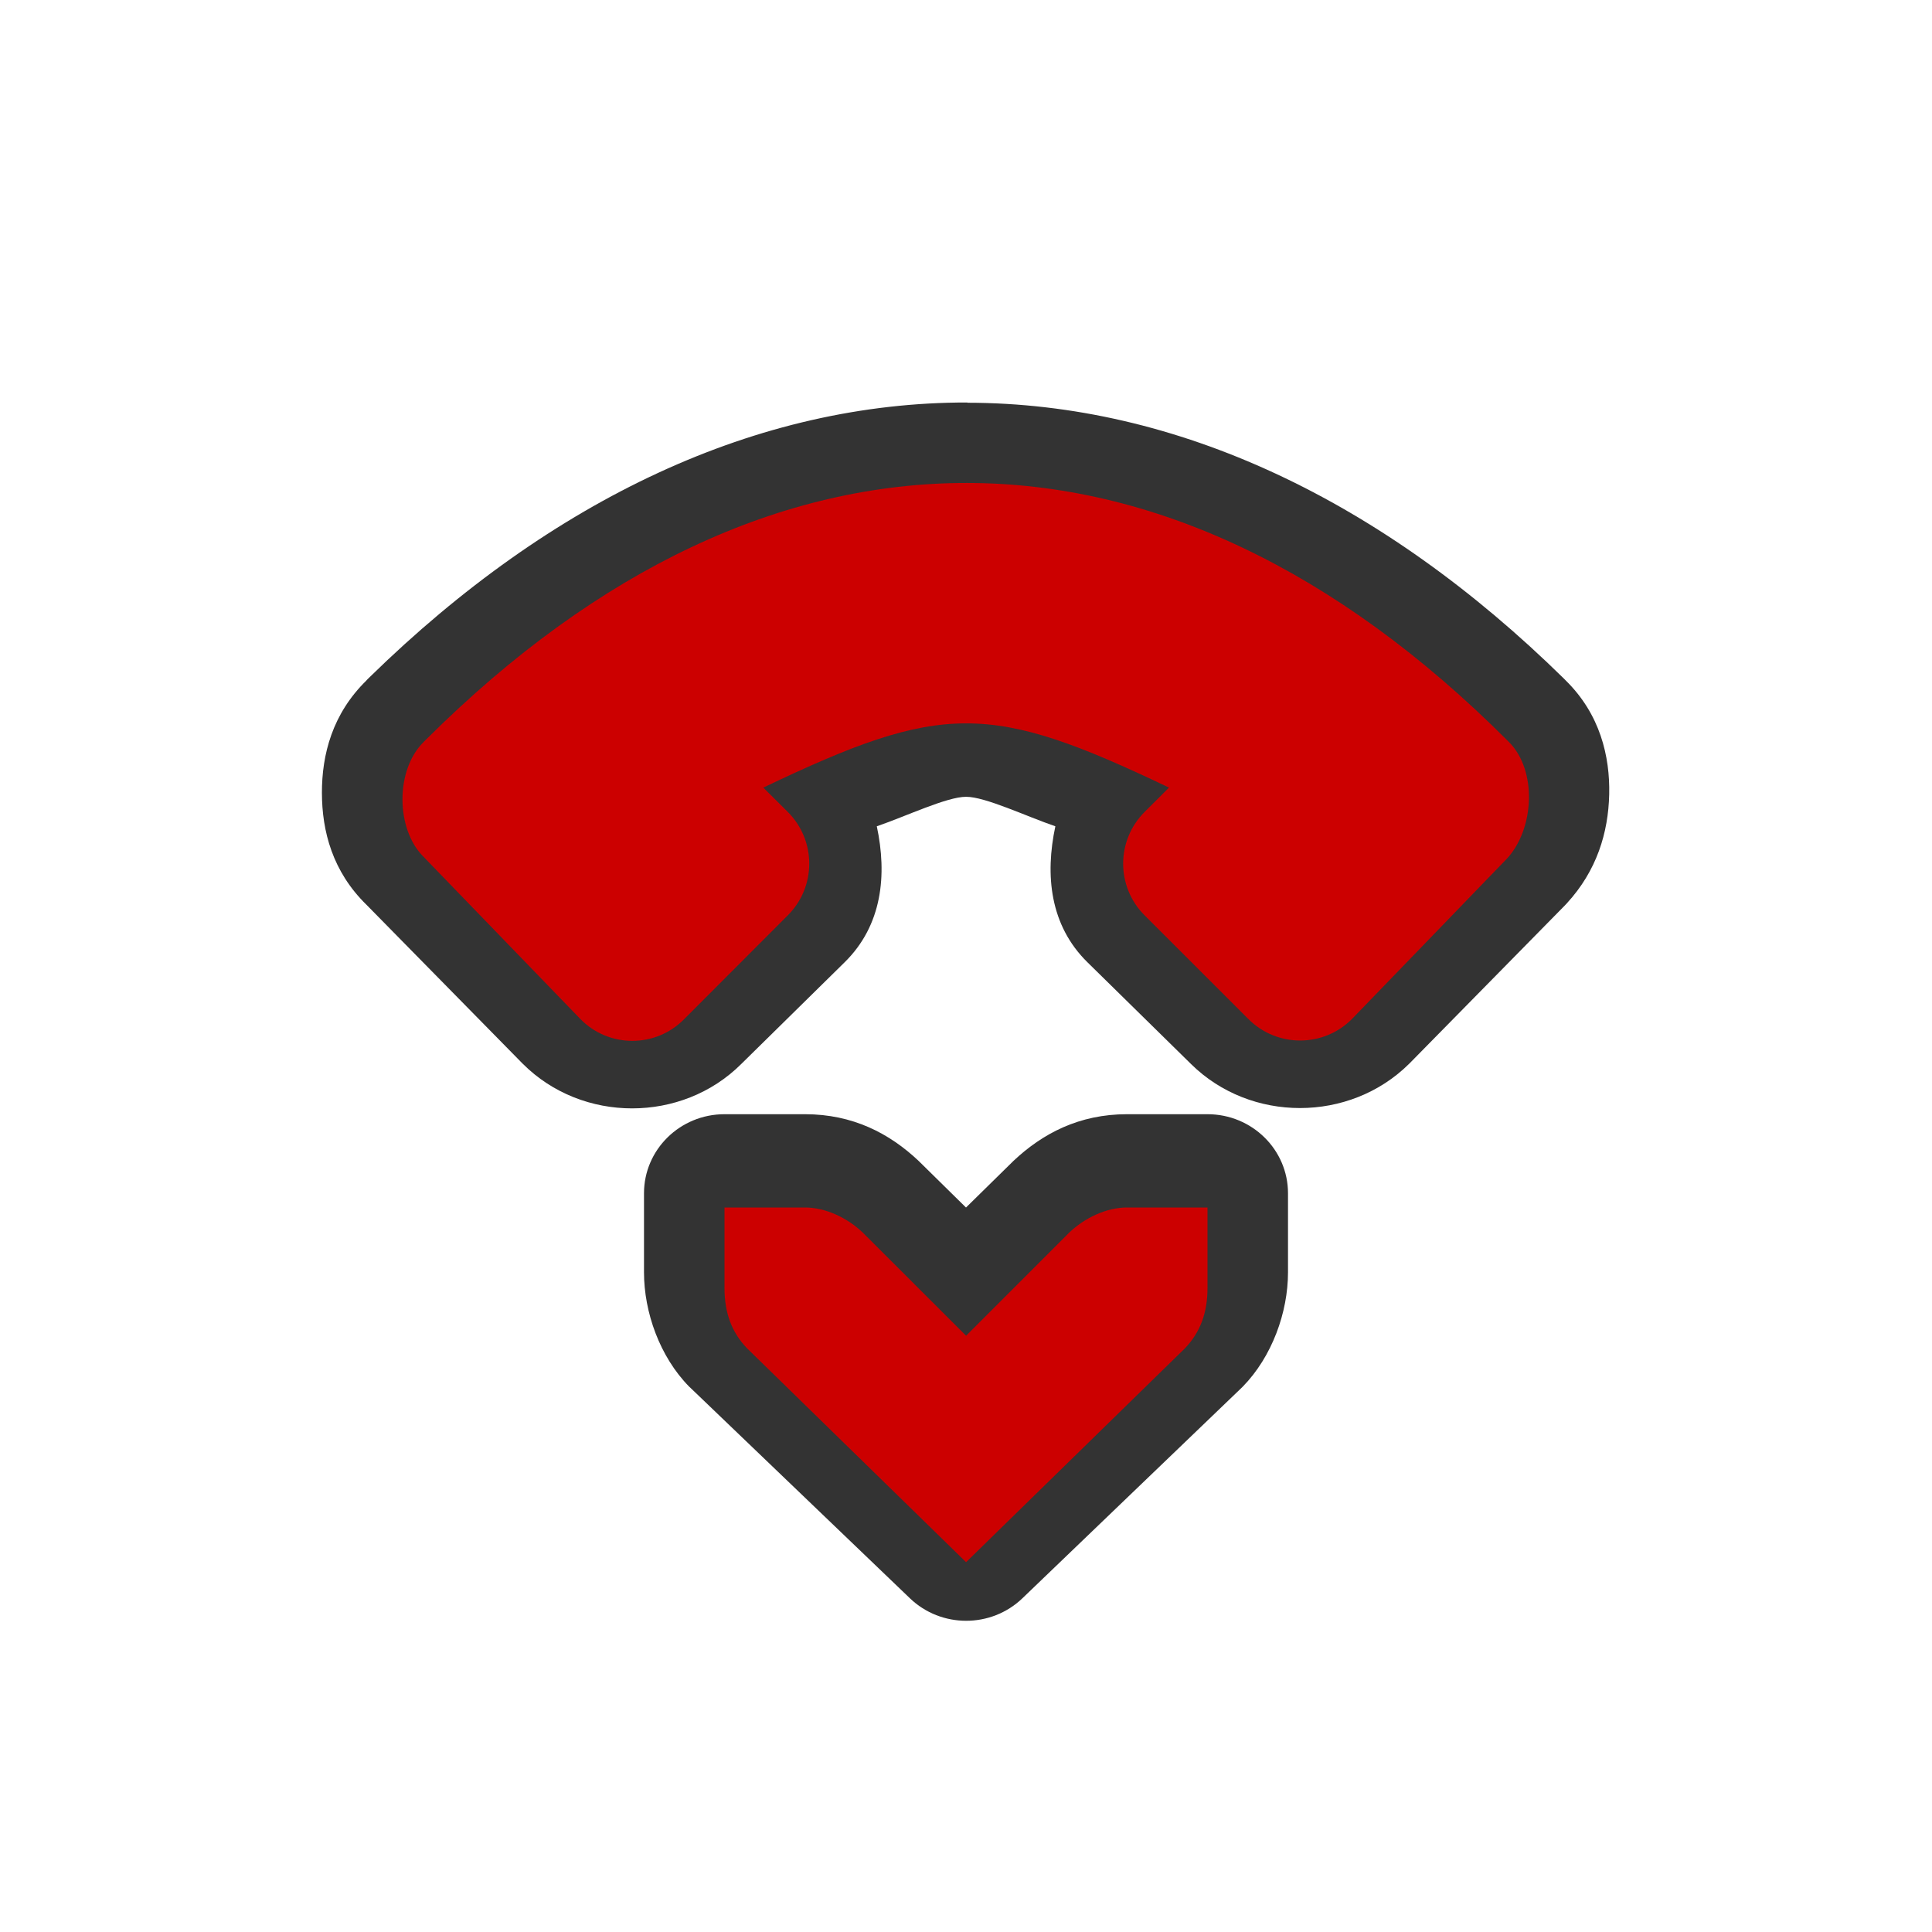
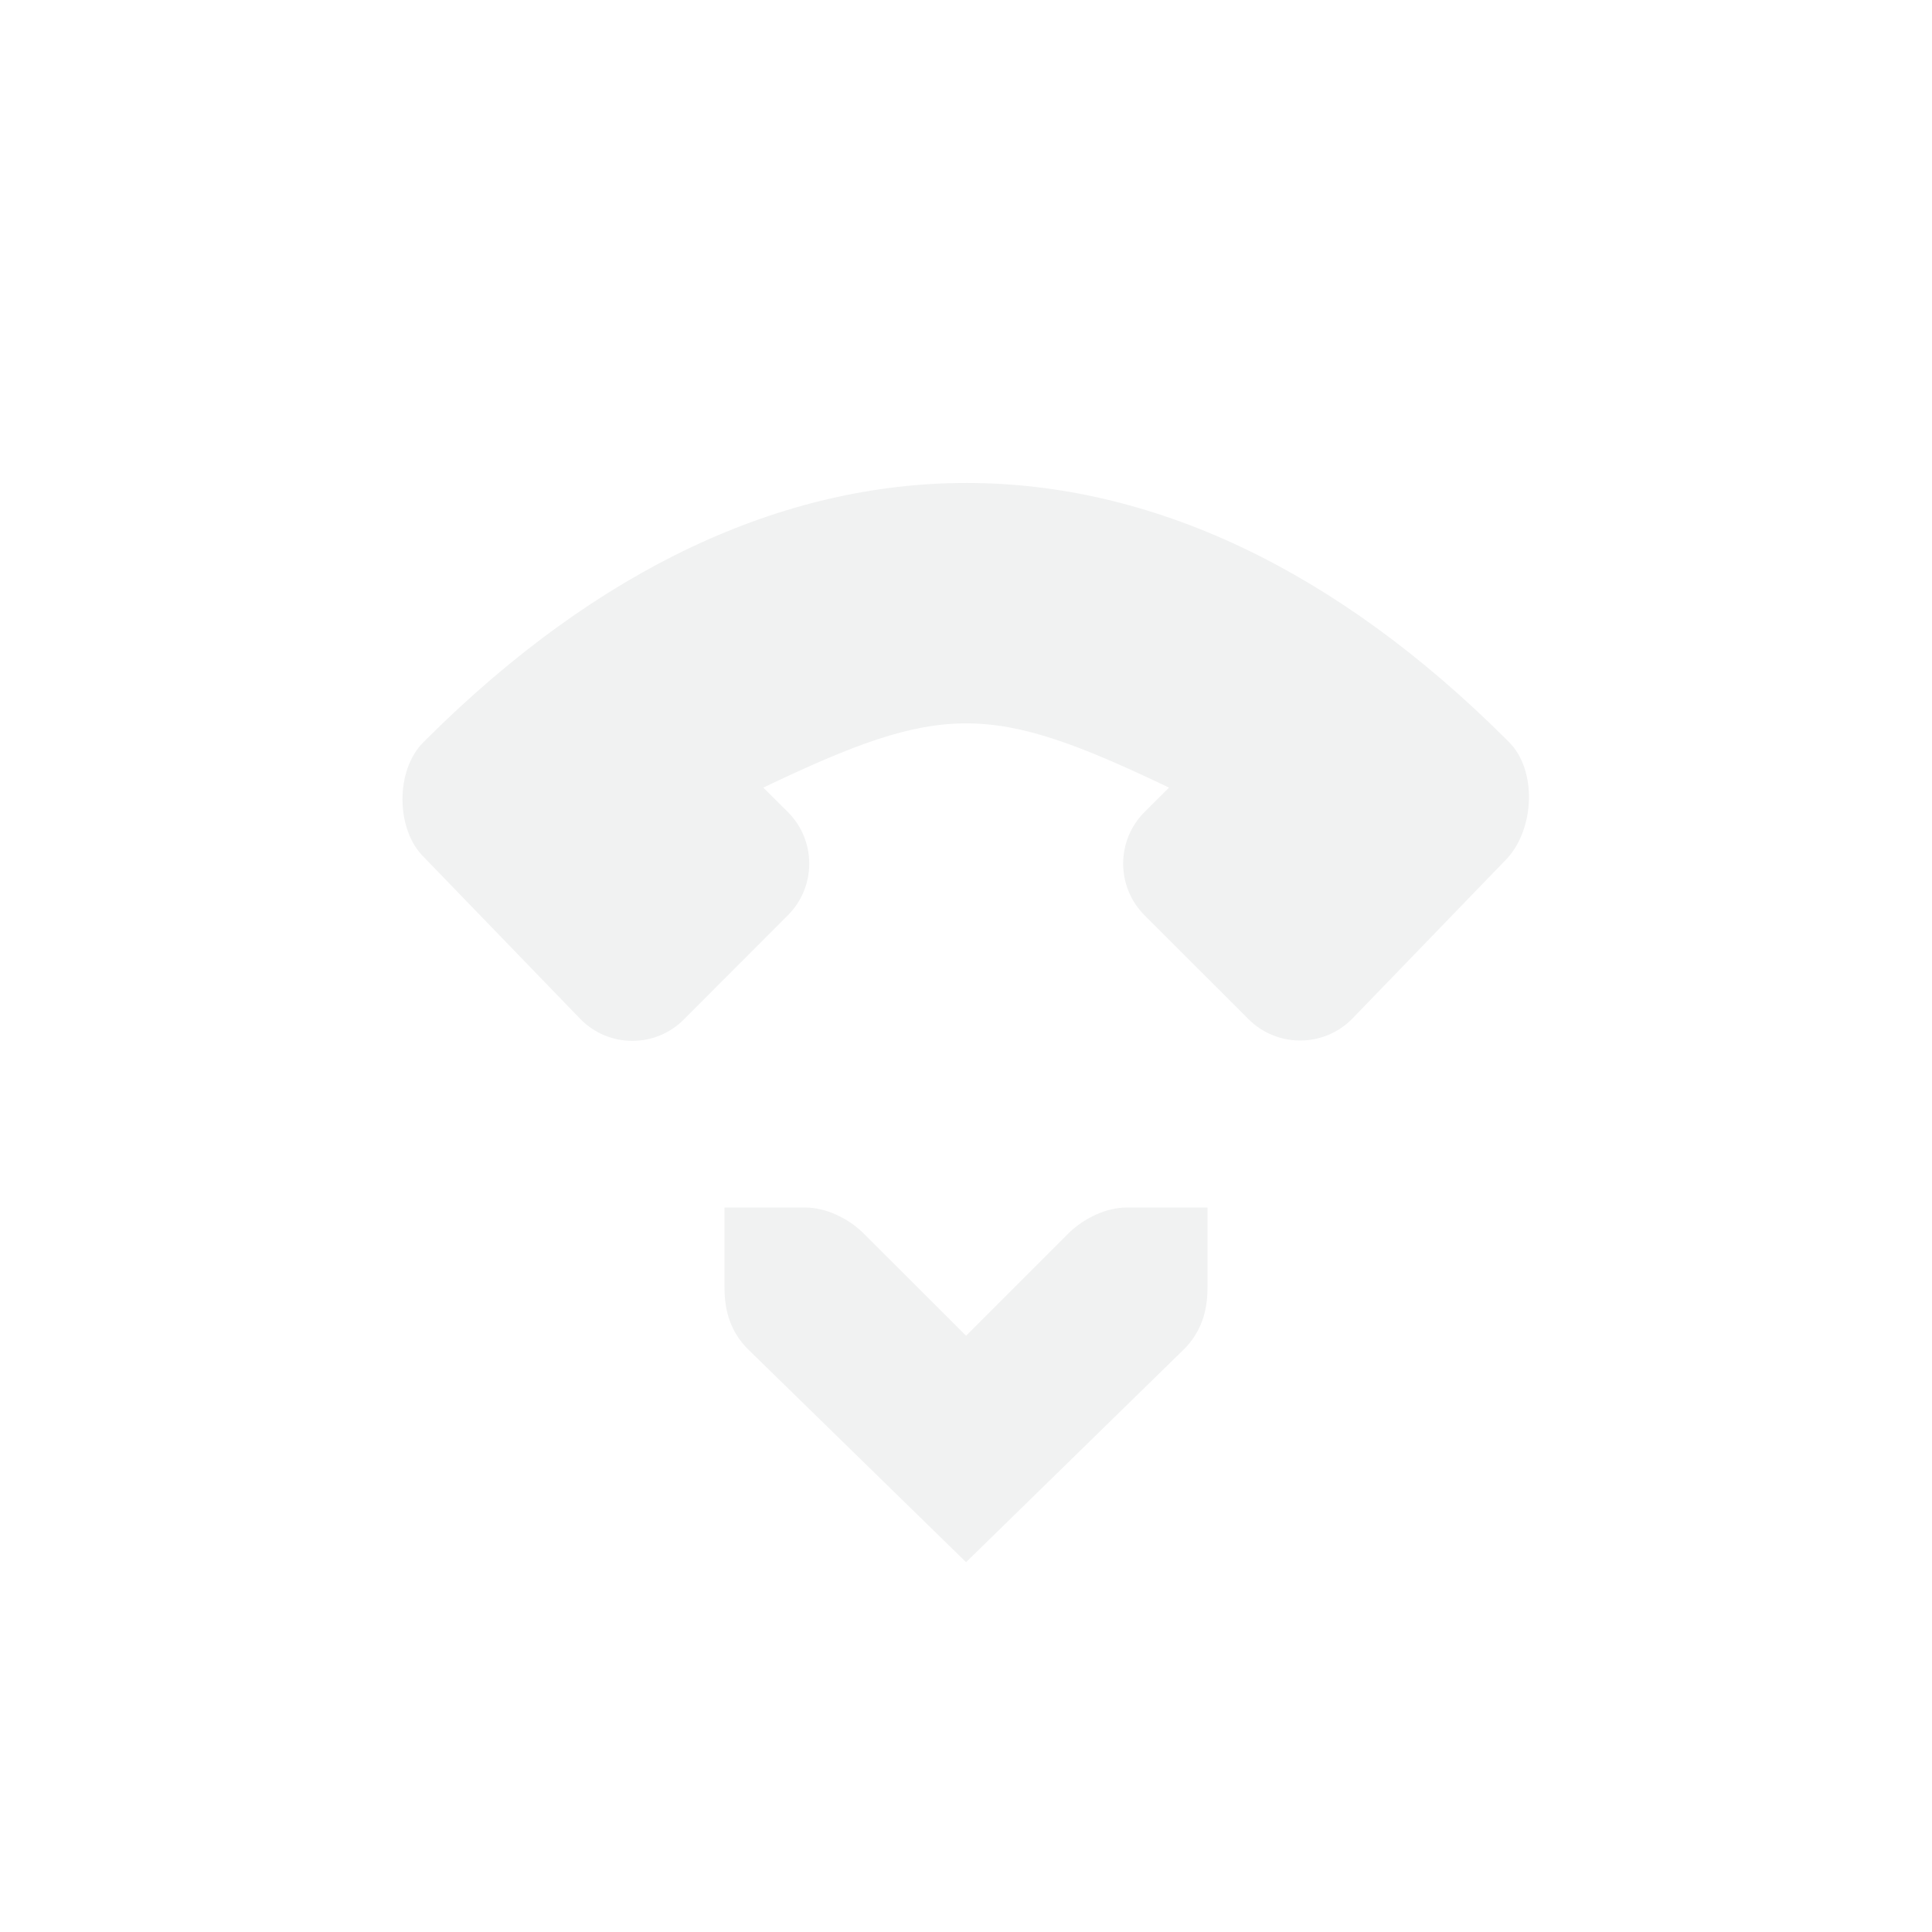
<svg xmlns="http://www.w3.org/2000/svg" version="1.1" viewBox="-4 -4 24 24">
-   <g fill="#c00">
-     <path style="text-decoration-line:none;text-transform:none;text-indent:0" d="m8.018 1c-2.6-0.004-5.154 1.212-7.424 3.471a1 1 0 0 0 -0.02 0.02l-0.02 0.02c-0.001 0.001 0.001 0.001 0 0.002-0.426 0.423-0.556 0.94-0.555 1.424 0.001 0.484 0.131 0.995 0.555 1.416l1.935 2.004a1 1 0 0 0 0.006 0.006c0.738 0.751 1.977 0.751 2.715 0l1.279-1.281 0.002-0.002c0.47-0.469 0.53-1.107 0.401-1.721 0.362-0.126 0.87-0.373 1.109-0.373 0.24 0 0.747 0.247 1.109 0.373-0.129 0.614-0.07 1.252 0.4 1.721l1.287 1.287c0.739 0.741 1.967 0.74 2.705-0.002a1 1 0 0 0 0.01 -0.01l1.93-1.998a1 1 0 0 0 0.021 -0.023c0.373-0.412 0.516-0.895 0.527-1.377 0.011-0.482-0.113-1.016-0.541-1.443a1 1 0 0 0 -0.02 -0.021c-2.264-2.264-4.814-3.487-7.413-3.49zm-3.018 9a1 1 0 0 0 -1 1v1c0 0.504 0.196 1.067 0.561 1.445a1 1 0 0 0 0.021 0.02l2.721 2.656a1 1 0 0 0 1.398 0l2.717-2.656a1 1 0 0 0 0.021 -0.021c0.362-0.377 0.561-0.938 0.561-1.444v-1a1 1 0 0 0 -1 -1h-1c-0.593 0-1.048 0.243-1.41 0.59a1 1 0 0 0 -0.016 0.016l-0.574 0.574-0.574-0.575a1 1 0 0 0 -0.014 -0.014c-0.363-0.349-0.819-0.591-1.412-0.591z" transform="matrix(1 0 0 .98235 0 .017651)" fill="#333" />
-     <path style="text-decoration-line:none;text-transform:none;text-indent:0" font-family="Bitstream Vera Sans" d="m11 11h-1c-0.257 0-0.528 0.13-0.719 0.313l-1.28 1.28-1.282-1.28c-0.19-0.183-0.462-0.313-0.719-0.313h-1v1c0 0.31 0.09 0.552 0.281 0.75l2.72 2.656 2.718-2.656c0.19-0.198 0.281-0.44 0.281-0.75v-1z" color="#f1f2f2" overflow="visible" font-weight="400" />
+   <g fill="#f1f2f2">
+     <path style="text-decoration-line:none;text-transform:none;text-indent:0" font-weight="400" d="m11 11h-1c-0.257 0-0.528 0.13-0.719 0.313l-1.28 1.28-1.282-1.28c-0.19-0.183-0.462-0.313-0.719-0.313h-1v1c0 0.31 0.09 0.552 0.281 0.75l2.72 2.656 2.718-2.656c0.19-0.198 0.281-0.44 0.281-0.75v-1z" color="#f1f2f2" overflow="visible" font-family="Bitstream Vera Sans" />
    <path d="m1.26 6.642c-0.344-0.342-0.35-1.075 0-1.422l0.04-0.04c4.267-4.247 9.167-4.24 13.425 0.018l0.02 0.02c0.35 0.35 0.318 1.07-0.02 1.443l-1.93 1.997c-0.355 0.357-0.933 0.357-1.288 0l-1.287-1.286c-0.357-0.355-0.357-0.932 0-1.287l0.302-0.301c-2.226-1.064-2.814-1.064-5.04 0l0.303 0.301c0.357 0.355 0.357 0.932 0 1.287l-1.286 1.288c-0.354 0.36-0.934 0.36-1.288 0z" />
  </g>
</svg>
